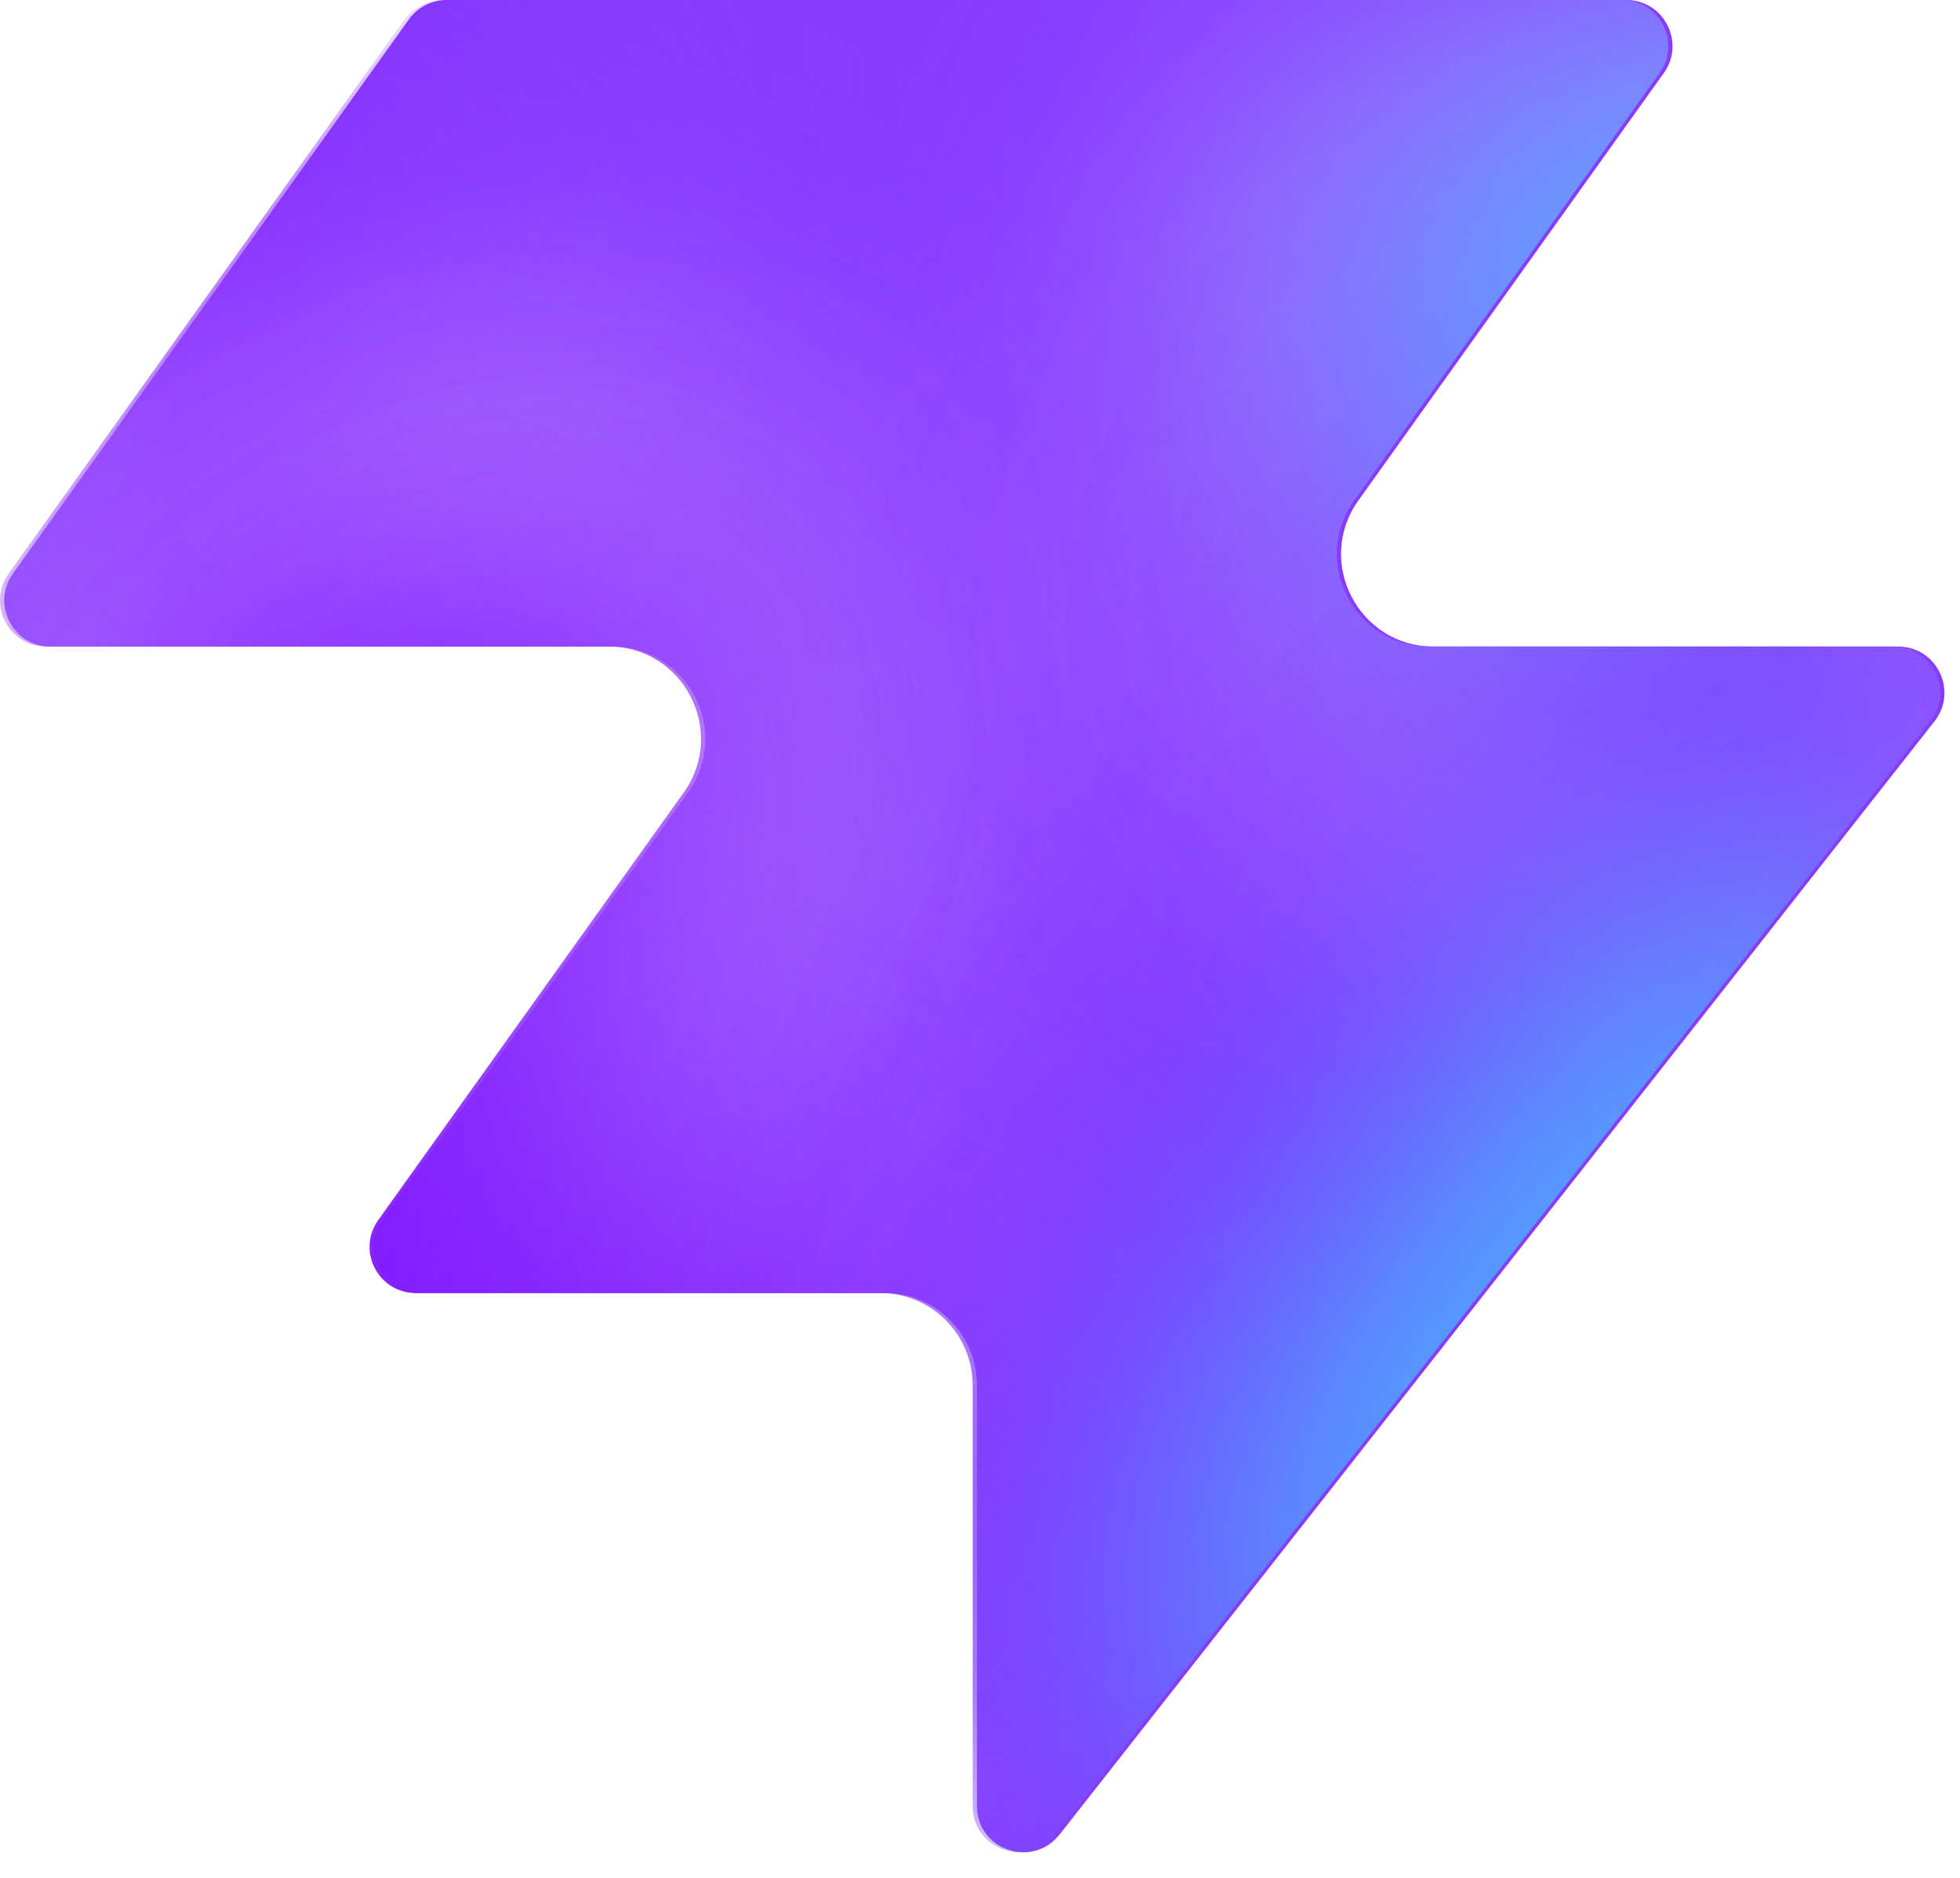
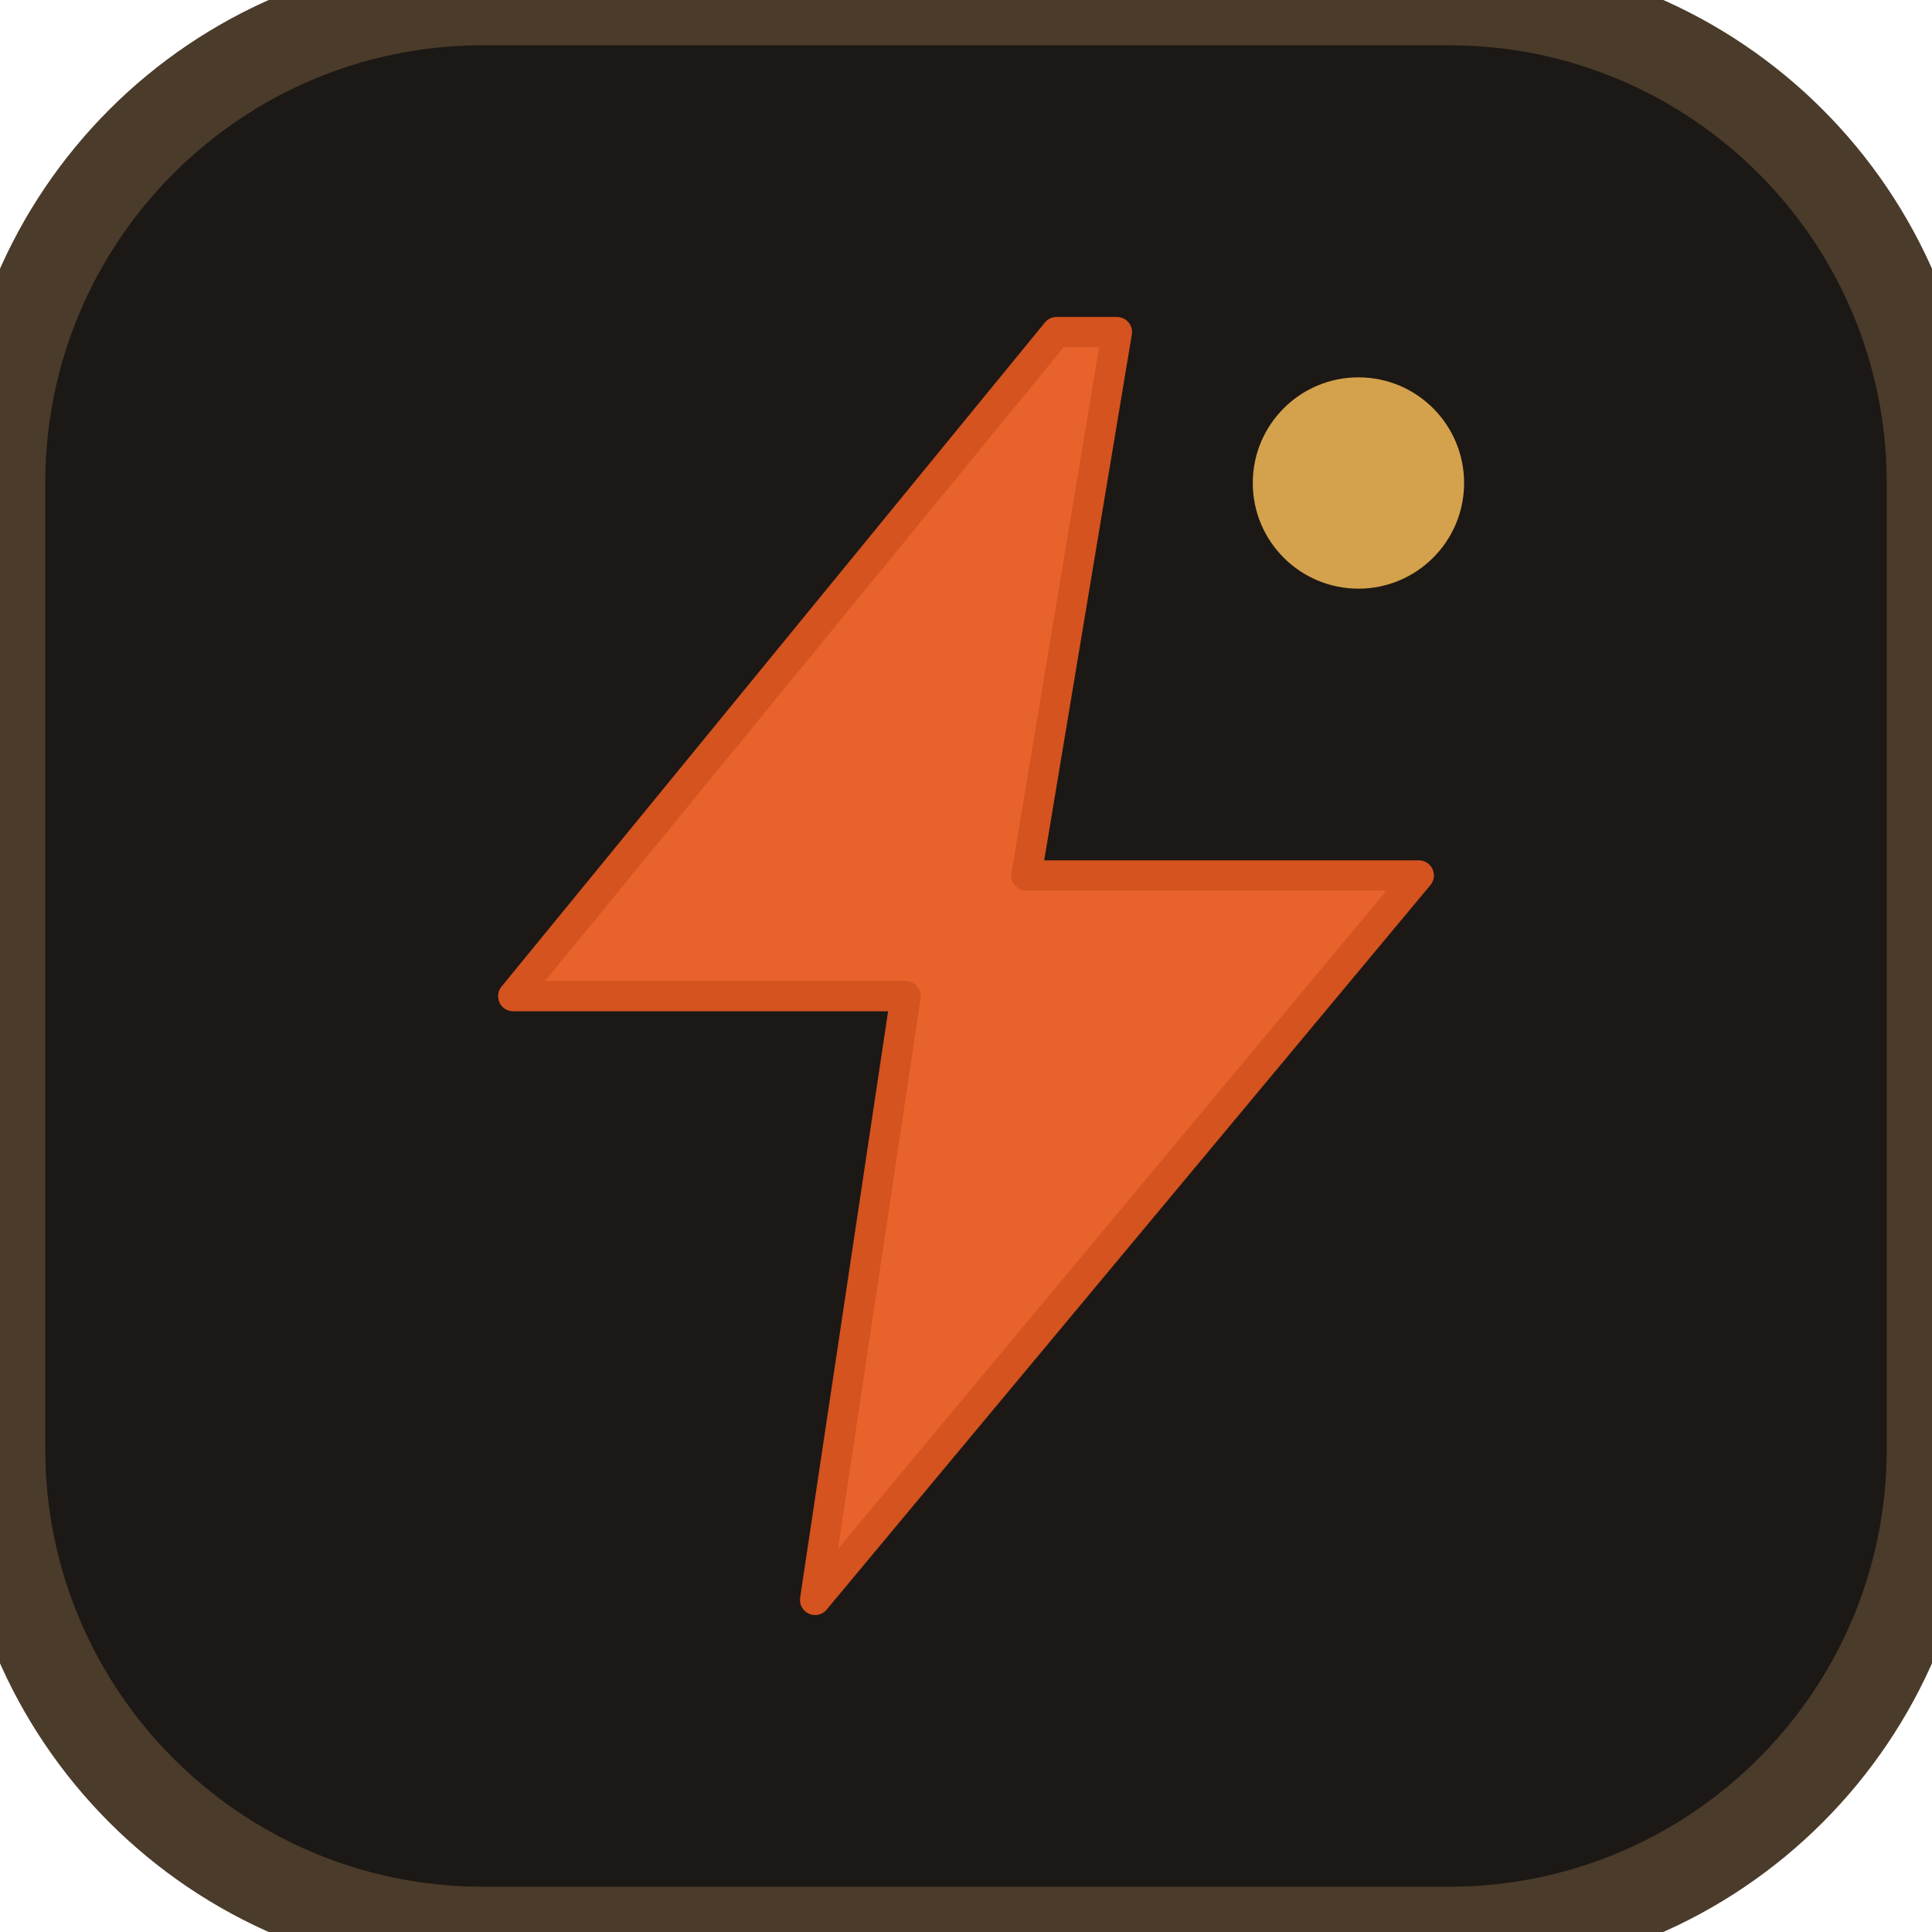
- <svg xmlns="http://www.w3.org/2000/svg" width="48" height="46" fill="none" viewBox="0 0 48 46">
-   <path fill="#863bff" d="M25.946 44.938c-.664.845-2.021.375-2.021-.698V33.937a2.26 2.26 0 0 0-2.262-2.262H10.287c-.92 0-1.456-1.04-.92-1.788l7.48-10.471c1.07-1.497 0-3.578-1.842-3.578H1.237c-.92 0-1.456-1.04-.92-1.788L10.013.474c.214-.297.556-.474.92-.474h28.894c.92 0 1.456 1.04.92 1.788l-7.48 10.471c-1.07 1.498 0 3.579 1.842 3.579h11.377c.943 0 1.473 1.088.89 1.83L25.947 44.94z" style="fill:#863bff;fill:color(display-p3 .525 .23 1);fill-opacity:1" />
-   <mask id="a" width="48" height="46" x="0" y="0" maskUnits="userSpaceOnUse" style="mask-type:alpha">
-     <path fill="#000" d="M25.842 44.938c-.664.844-2.021.375-2.021-.698V33.937a2.26 2.26 0 0 0-2.262-2.262H10.183c-.92 0-1.456-1.04-.92-1.788l7.48-10.471c1.07-1.498 0-3.579-1.842-3.579H1.133c-.92 0-1.456-1.04-.92-1.787L9.91.473c.214-.297.556-.474.92-.474h28.894c.92 0 1.456 1.04.92 1.788l-7.48 10.471c-1.07 1.498 0 3.578 1.842 3.578h11.377c.943 0 1.473 1.088.89 1.832L25.843 44.94z" style="fill:#000;fill-opacity:1" />
-   </mask>
-   <g mask="url(#a)">
-     <g filter="url(#b)">
-       <ellipse cx="5.508" cy="14.704" fill="#ede6ff" rx="5.508" ry="14.704" style="fill:#ede6ff;fill:color(display-p3 .927 .903 1);fill-opacity:1" transform="matrix(.00324 1 1 -.00324 -4.47 31.516)" />
-     </g>
-     <g filter="url(#c)">
-       <ellipse cx="10.399" cy="29.851" fill="#ede6ff" rx="10.399" ry="29.851" style="fill:#ede6ff;fill:color(display-p3 .927 .903 1);fill-opacity:1" transform="matrix(.00324 1 1 -.00324 -39.328 7.883)" />
-     </g>
-     <g filter="url(#d)">
-       <ellipse cx="5.508" cy="30.487" fill="#7e14ff" rx="5.508" ry="30.487" style="fill:#7e14ff;fill:color(display-p3 .492 .077 1);fill-opacity:1" transform="rotate(89.814 -25.913 -14.639)scale(1 -1)" />
-     </g>
-     <g filter="url(#e)">
-       <ellipse cx="5.508" cy="30.599" fill="#7e14ff" rx="5.508" ry="30.599" style="fill:#7e14ff;fill:color(display-p3 .492 .077 1);fill-opacity:1" transform="rotate(89.814 -32.644 -3.334)scale(1 -1)" />
-     </g>
-     <g filter="url(#f)">
-       <ellipse cx="5.508" cy="30.599" fill="#7e14ff" rx="5.508" ry="30.599" style="fill:#7e14ff;fill:color(display-p3 .492 .077 1);fill-opacity:1" transform="matrix(.00324 1 1 -.00324 -34.34 30.47)" />
-     </g>
-     <g filter="url(#g)">
-       <ellipse cx="14.072" cy="22.078" fill="#ede6ff" rx="14.072" ry="22.078" style="fill:#ede6ff;fill:color(display-p3 .927 .903 1);fill-opacity:1" transform="rotate(93.35 24.506 48.493)scale(-1 1)" />
-     </g>
-     <g filter="url(#h)">
-       <ellipse cx="3.47" cy="21.501" fill="#7e14ff" rx="3.47" ry="21.501" style="fill:#7e14ff;fill:color(display-p3 .492 .077 1);fill-opacity:1" transform="rotate(89.009 28.708 47.59)scale(-1 1)" />
-     </g>
-     <g filter="url(#i)">
-       <ellipse cx="3.47" cy="21.501" fill="#7e14ff" rx="3.47" ry="21.501" style="fill:#7e14ff;fill:color(display-p3 .492 .077 1);fill-opacity:1" transform="rotate(89.009 28.708 47.59)scale(-1 1)" />
-     </g>
-     <g filter="url(#j)">
-       <ellipse cx=".387" cy="8.972" fill="#7e14ff" rx="4.407" ry="29.108" style="fill:#7e14ff;fill:color(display-p3 .492 .077 1);fill-opacity:1" transform="rotate(39.51 .387 8.972)" />
-     </g>
-     <g filter="url(#k)">
-       <ellipse cx="47.523" cy="-6.092" fill="#7e14ff" rx="4.407" ry="29.108" style="fill:#7e14ff;fill:color(display-p3 .492 .077 1);fill-opacity:1" transform="rotate(37.892 47.523 -6.092)" />
-     </g>
-     <g filter="url(#l)">
-       <ellipse cx="41.412" cy="6.333" fill="#47bfff" rx="5.971" ry="9.665" style="fill:#47bfff;fill:color(display-p3 .28 .748 1);fill-opacity:1" transform="rotate(37.892 41.412 6.333)" />
-     </g>
-     <g filter="url(#m)">
-       <ellipse cx="-1.879" cy="38.332" fill="#7e14ff" rx="4.407" ry="29.108" style="fill:#7e14ff;fill:color(display-p3 .492 .077 1);fill-opacity:1" transform="rotate(37.892 -1.88 38.332)" />
-     </g>
-     <g filter="url(#n)">
-       <ellipse cx="-1.879" cy="38.332" fill="#7e14ff" rx="4.407" ry="29.108" style="fill:#7e14ff;fill:color(display-p3 .492 .077 1);fill-opacity:1" transform="rotate(37.892 -1.88 38.332)" />
-     </g>
-     <g filter="url(#o)">
-       <ellipse cx="35.651" cy="29.907" fill="#7e14ff" rx="4.407" ry="29.108" style="fill:#7e14ff;fill:color(display-p3 .492 .077 1);fill-opacity:1" transform="rotate(37.892 35.651 29.907)" />
-     </g>
-     <g filter="url(#p)">
-       <ellipse cx="38.418" cy="32.4" fill="#47bfff" rx="5.971" ry="15.297" style="fill:#47bfff;fill:color(display-p3 .28 .748 1);fill-opacity:1" transform="rotate(37.892 38.418 32.4)" />
-     </g>
-   </g>
-   <defs>
-     <filter id="b" width="60.045" height="41.654" x="-19.77" y="16.149" color-interpolation-filters="sRGB" filterUnits="userSpaceOnUse">
-       <feFlood flood-opacity="0" result="BackgroundImageFix" />
-       <feBlend in="SourceGraphic" in2="BackgroundImageFix" result="shape" />
-       <feGaussianBlur result="effect1_foregroundBlur_2002_17158" stdDeviation="7.659" />
-     </filter>
-     <filter id="c" width="90.34" height="51.437" x="-54.613" y="-7.533" color-interpolation-filters="sRGB" filterUnits="userSpaceOnUse">
-       <feFlood flood-opacity="0" result="BackgroundImageFix" />
-       <feBlend in="SourceGraphic" in2="BackgroundImageFix" result="shape" />
-       <feGaussianBlur result="effect1_foregroundBlur_2002_17158" stdDeviation="7.659" />
-     </filter>
-     <filter id="d" width="79.355" height="29.4" x="-49.64" y="2.03" color-interpolation-filters="sRGB" filterUnits="userSpaceOnUse">
-       <feFlood flood-opacity="0" result="BackgroundImageFix" />
-       <feBlend in="SourceGraphic" in2="BackgroundImageFix" result="shape" />
-       <feGaussianBlur result="effect1_foregroundBlur_2002_17158" stdDeviation="4.596" />
-     </filter>
-     <filter id="e" width="79.579" height="29.4" x="-45.045" y="20.029" color-interpolation-filters="sRGB" filterUnits="userSpaceOnUse">
-       <feFlood flood-opacity="0" result="BackgroundImageFix" />
-       <feBlend in="SourceGraphic" in2="BackgroundImageFix" result="shape" />
-       <feGaussianBlur result="effect1_foregroundBlur_2002_17158" stdDeviation="4.596" />
-     </filter>
-     <filter id="f" width="79.579" height="29.4" x="-43.513" y="21.178" color-interpolation-filters="sRGB" filterUnits="userSpaceOnUse">
-       <feFlood flood-opacity="0" result="BackgroundImageFix" />
-       <feBlend in="SourceGraphic" in2="BackgroundImageFix" result="shape" />
-       <feGaussianBlur result="effect1_foregroundBlur_2002_17158" stdDeviation="4.596" />
-     </filter>
-     <filter id="g" width="74.749" height="58.852" x="15.756" y="-17.901" color-interpolation-filters="sRGB" filterUnits="userSpaceOnUse">
-       <feFlood flood-opacity="0" result="BackgroundImageFix" />
-       <feBlend in="SourceGraphic" in2="BackgroundImageFix" result="shape" />
-       <feGaussianBlur result="effect1_foregroundBlur_2002_17158" stdDeviation="7.659" />
-     </filter>
-     <filter id="h" width="61.377" height="25.362" x="23.548" y="2.284" color-interpolation-filters="sRGB" filterUnits="userSpaceOnUse">
-       <feFlood flood-opacity="0" result="BackgroundImageFix" />
-       <feBlend in="SourceGraphic" in2="BackgroundImageFix" result="shape" />
-       <feGaussianBlur result="effect1_foregroundBlur_2002_17158" stdDeviation="4.596" />
-     </filter>
-     <filter id="i" width="61.377" height="25.362" x="23.548" y="2.284" color-interpolation-filters="sRGB" filterUnits="userSpaceOnUse">
-       <feFlood flood-opacity="0" result="BackgroundImageFix" />
-       <feBlend in="SourceGraphic" in2="BackgroundImageFix" result="shape" />
-       <feGaussianBlur result="effect1_foregroundBlur_2002_17158" stdDeviation="4.596" />
-     </filter>
-     <filter id="j" width="56.045" height="63.649" x="-27.636" y="-22.853" color-interpolation-filters="sRGB" filterUnits="userSpaceOnUse">
-       <feFlood flood-opacity="0" result="BackgroundImageFix" />
-       <feBlend in="SourceGraphic" in2="BackgroundImageFix" result="shape" />
-       <feGaussianBlur result="effect1_foregroundBlur_2002_17158" stdDeviation="4.596" />
-     </filter>
-     <filter id="k" width="54.814" height="64.646" x="20.116" y="-38.415" color-interpolation-filters="sRGB" filterUnits="userSpaceOnUse">
-       <feFlood flood-opacity="0" result="BackgroundImageFix" />
-       <feBlend in="SourceGraphic" in2="BackgroundImageFix" result="shape" />
-       <feGaussianBlur result="effect1_foregroundBlur_2002_17158" stdDeviation="4.596" />
-     </filter>
-     <filter id="l" width="33.541" height="35.313" x="24.641" y="-11.323" color-interpolation-filters="sRGB" filterUnits="userSpaceOnUse">
-       <feFlood flood-opacity="0" result="BackgroundImageFix" />
-       <feBlend in="SourceGraphic" in2="BackgroundImageFix" result="shape" />
-       <feGaussianBlur result="effect1_foregroundBlur_2002_17158" stdDeviation="4.596" />
-     </filter>
-     <filter id="m" width="54.814" height="64.646" x="-29.286" y="6.009" color-interpolation-filters="sRGB" filterUnits="userSpaceOnUse">
-       <feFlood flood-opacity="0" result="BackgroundImageFix" />
-       <feBlend in="SourceGraphic" in2="BackgroundImageFix" result="shape" />
-       <feGaussianBlur result="effect1_foregroundBlur_2002_17158" stdDeviation="4.596" />
-     </filter>
-     <filter id="n" width="54.814" height="64.646" x="-29.286" y="6.009" color-interpolation-filters="sRGB" filterUnits="userSpaceOnUse">
-       <feFlood flood-opacity="0" result="BackgroundImageFix" />
-       <feBlend in="SourceGraphic" in2="BackgroundImageFix" result="shape" />
-       <feGaussianBlur result="effect1_foregroundBlur_2002_17158" stdDeviation="4.596" />
-     </filter>
-     <filter id="o" width="54.814" height="64.646" x="8.244" y="-2.416" color-interpolation-filters="sRGB" filterUnits="userSpaceOnUse">
-       <feFlood flood-opacity="0" result="BackgroundImageFix" />
-       <feBlend in="SourceGraphic" in2="BackgroundImageFix" result="shape" />
-       <feGaussianBlur result="effect1_foregroundBlur_2002_17158" stdDeviation="4.596" />
-     </filter>
-     <filter id="p" width="39.409" height="43.623" x="18.713" y="10.588" color-interpolation-filters="sRGB" filterUnits="userSpaceOnUse">
-       <feFlood flood-opacity="0" result="BackgroundImageFix" />
-       <feBlend in="SourceGraphic" in2="BackgroundImageFix" result="shape" />
-       <feGaussianBlur result="effect1_foregroundBlur_2002_17158" stdDeviation="4.596" />
-     </filter>
-   </defs>
+ <svg xmlns="http://www.w3.org/2000/svg" viewBox="0 0 32 32" width="32" height="32" fill="none">
+   <rect width="32" height="32" rx="8" fill="#1C1815" stroke="#4A3B2A" stroke-width="1.5" />
+   <path d="M17.5 5.5L8.5 16.5H15L13.5 26.5L23.5 14.5H17L18.5 5.5Z" fill="#E8622C" stroke="#D4531F" stroke-width="0.5" stroke-linejoin="round" />
+   <circle cx="22.5" cy="8" r="1.75" fill="#D4A24C" />
</svg>
